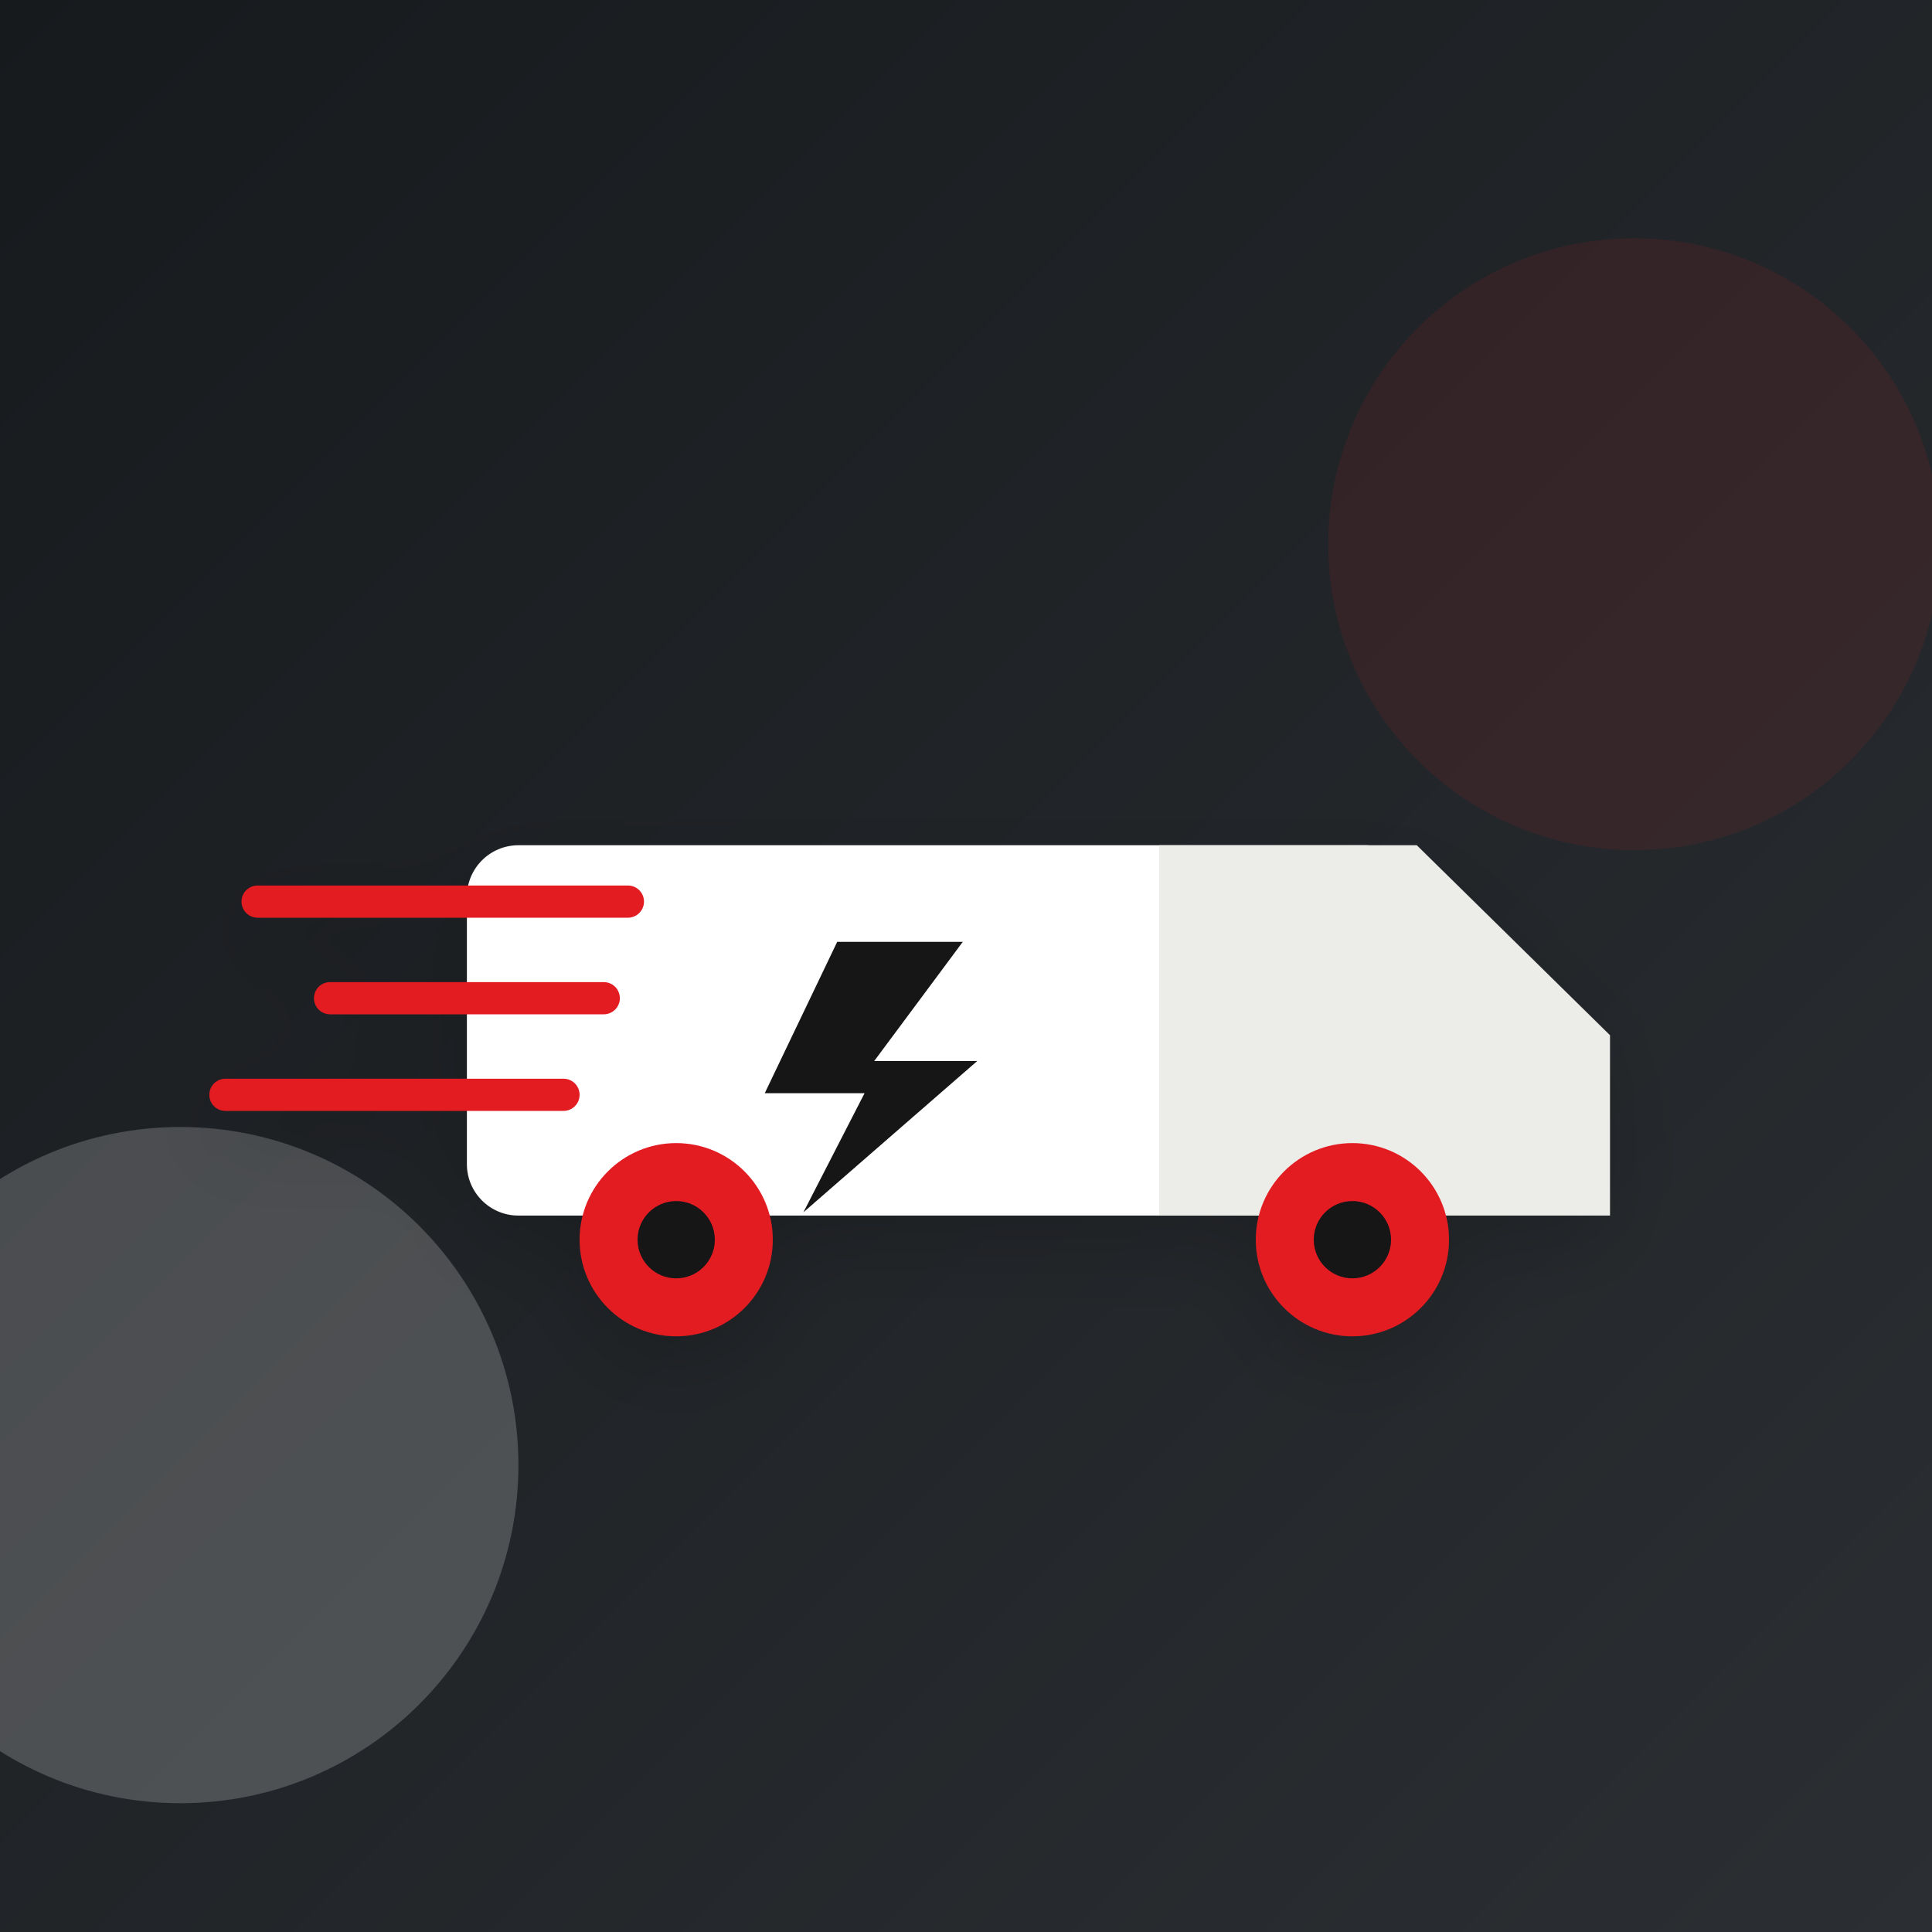
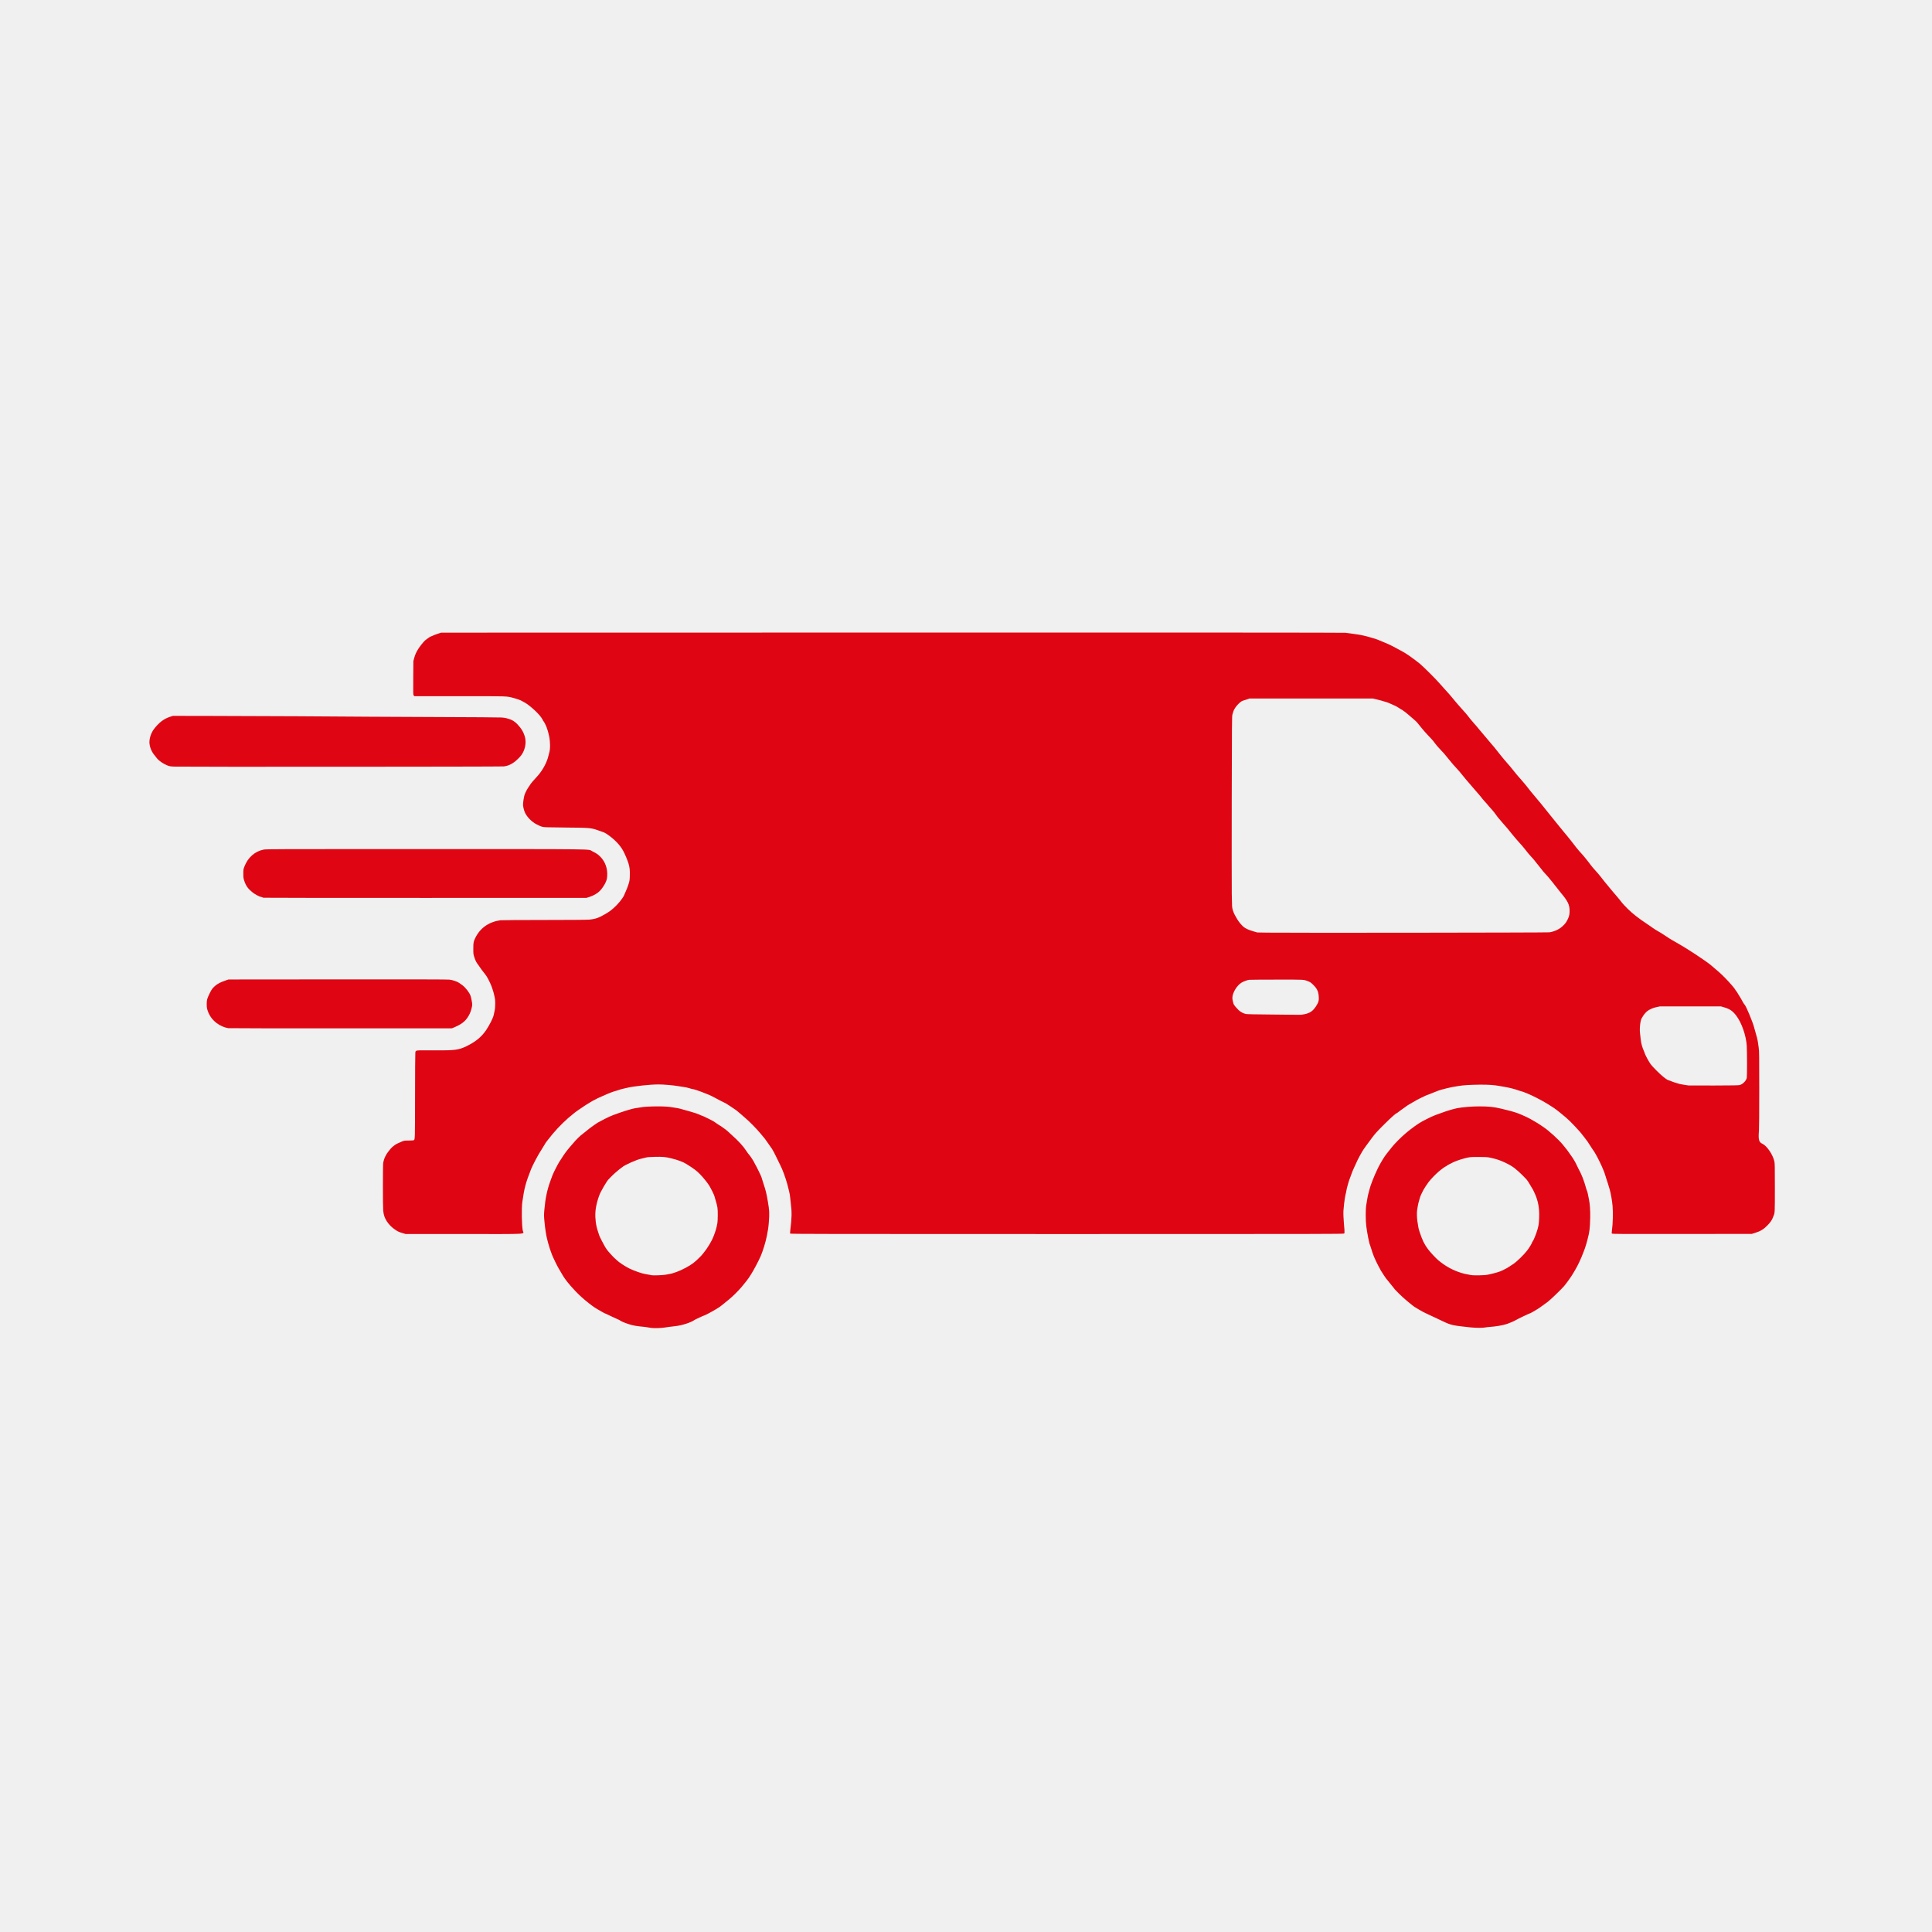
- <svg xmlns="http://www.w3.org/2000/svg" viewBox="0 -220 1200 1200" role="img" aria-labelledby="t d">
-   <defs>
-     <linearGradient id="g" x1="0" x2="1" y1="0" y2="1">
-       <stop offset="0" stop-color="#171a1d" />
-       <stop offset="1" stop-color="#2b2f33" />
-     </linearGradient>
-     <filter id="s" x="-20%" y="-20%" width="140%" height="140%">
-       <feDropShadow dx="0" dy="18" stdDeviation="26" flood-opacity=".16" />
-     </filter>
-   </defs>
-   <rect x="0" y="-220" width="1200" height="1200" fill="url(#g)" />
-   <circle cx="1015" cy="118" r="190" fill="#e31b23" opacity=".10" />
-   <circle cx="112" cy="690" r="210" fill="#ffffff" opacity=".20" />
-   <g transform="translate(120 155)" filter="url(#s)">
-     <rect x="170" y="150" width="590" height="230" rx="32" fill="#fff" />
-     <path d="M600 150h160l120 118v112H600z" fill="#ecece8" />
-     <circle cx="300" cy="395" r="60" fill="#e31b23" />
-     <circle cx="300" cy="395" r="24" fill="#151719" />
-     <circle cx="720" cy="395" r="60" fill="#e31b23" />
-     <circle cx="720" cy="395" r="24" fill="#151719" />
-     <path d="M40 185h230M85 245h170M20 305h210" stroke="#e31b23" stroke-width="20" stroke-linecap="round" />
-     <path d="m400 210 78 0-55 74h64l-108 94 38-74h-62z" fill="#151719" />
+ <svg xmlns="http://www.w3.org/2000/svg" version="1.1" id="svg1" width="2000" height="2000" viewBox="0 0 2000 2000">
+   <defs id="defs1" />
+   <g id="g1">
+     <path style="fill:#e00512;fill-opacity:1" d="m 674.771,1374.724 c -1.32,-0.123 -3.12,-0.393 -4,-0.599 -0.88,-0.206 -3.04,-0.504 -4.8,-0.662 -6.783,-0.611 -10.527,-1.264 -14.604,-2.55 -4.265,-1.345 -8.662,-3.188 -9.576,-4.016 -0.286,-0.259 -1.37,-0.81 -2.41,-1.224 -1.04,-0.414 -3.978,-1.76 -6.53,-2.99 -5.162,-2.488 -6.898,-3.288 -7.138,-3.288 -0.089,0 -1.435,-0.738 -2.992,-1.639 -7.794,-4.513 -7.125,-4.073 -13.07,-8.605 -4.532,-3.455 -10.478,-8.81 -14.093,-12.693 -3.72,-3.996 -6.982,-7.704 -8.01,-9.104 -0.339,-0.462 -1.428,-1.902 -2.419,-3.2 -0.991,-1.298 -2.637,-3.871 -3.658,-5.719 -1.021,-1.848 -2.245,-3.937 -2.72,-4.643 -1.264,-1.875 -5.575,-10.627 -7.329,-14.877 -1.184,-2.87 -3.389,-9.58 -3.995,-12.16 -0.31,-1.32 -0.753,-3.048 -0.984,-3.84 -0.913,-3.13 -2.114,-10.822 -2.755,-17.635 -0.656,-6.976 -0.66,-7.324 -0.138,-13.245 1.034,-11.727 2.868,-20.412 6.249,-29.6 0.745,-2.024 1.621,-4.437 1.947,-5.362 0.845,-2.4 5.898,-12.389 7.261,-14.355 0.352,-0.507 1.198,-1.808 1.881,-2.89 3.197,-5.068 5.773,-8.604 9.058,-12.432 5.837,-6.802 6.32,-7.34 8.368,-9.311 2.734,-2.632 2.77,-2.663 5.095,-4.426 1.144,-0.867 2.944,-2.31 4,-3.207 2.022,-1.716 3.985,-3.201 7.68,-5.81 3.241,-2.288 3.783,-2.614 7.722,-4.641 1.959,-1.008 3.831,-1.978 4.16,-2.157 1.772,-0.959 5.884,-2.812 7.747,-3.49 6.295,-2.292 8.559,-3.081 12.051,-4.197 6.17,-1.972 10.059,-2.955 12.836,-3.244 1.428,-0.149 3.156,-0.419 3.84,-0.602 2.009,-0.535 9.996,-0.99 17.45,-0.994 7.12,0 11.755,0.317 15.954,1.101 1.32,0.246 3.157,0.536 4.082,0.643 0.925,0.107 3.949,0.858 6.72,1.669 2.771,0.81 5.974,1.721 7.118,2.023 3.606,0.952 8.1,2.49 9.76,3.339 0.88,0.45 1.786,0.82 2.012,0.82 0.572,0 11.175,5.194 12.548,6.145 0.616,0.427 2.056,1.429 3.2,2.227 1.144,0.798 2.224,1.51 2.4,1.581 1.068,0.431 7.011,4.696 8.523,6.115 0.991,0.931 2.843,2.629 4.115,3.773 7.217,6.492 12.097,11.801 14.984,16.302 1.185,1.847 3.183,4.55 3.562,4.818 0.457,0.323 4.448,6.384 4.675,7.101 0.129,0.407 0.553,1.244 0.941,1.859 1.507,2.389 6.88,13.411 6.88,14.114 -2e-5,0.245 0.844,2.966 1.876,6.046 2.506,7.481 3.081,9.813 4.653,18.88 1.569,9.052 1.718,12.237 0.997,21.336 -0.444,5.6 -0.782,7.925 -2.111,14.504 -1.295,6.41 -3.973,15.137 -6.336,20.64 -1.976,4.602 -7.372,14.829 -9.793,18.56 -0.914,1.408 -2.043,3.165 -2.509,3.905 -0.88,1.398 -3.408,4.6 -7.525,9.535 -3.297,3.951 -9.893,10.454 -13.148,12.963 -1.483,1.143 -3.787,3.022 -5.12,4.177 -1.333,1.155 -3.073,2.536 -3.865,3.069 -2.149,1.448 -4.202,2.741 -5.28,3.326 -0.528,0.286 -1.896,1.067 -3.04,1.734 -2.759,1.609 -7.438,4.011 -7.813,4.011 -0.467,0 -9.529,4.186 -10.445,4.825 -3.889,2.712 -12.82,5.58 -19.822,6.365 -4.937,0.554 -8.122,0.969 -11.04,1.438 -3.413,0.549 -9.915,0.775 -13.28,0.46 z m 14.08,-55.113 c 1.144,-0.25 2.8,-0.554 3.68,-0.677 4.284,-0.596 11.226,-3.21 17.28,-6.508 6.658,-3.626 9.179,-5.525 14.729,-11.095 4.491,-4.507 9.165,-11.177 12.593,-17.968 1.717,-3.401 4.235,-10.597 4.805,-13.728 0.192,-1.056 0.511,-2.64 0.709,-3.52 0.198,-0.88 0.369,-4.552 0.38,-8.16 0.023,-7.185 -0.184,-8.634 -2.165,-15.2 -0.584,-1.936 -1.154,-3.924 -1.267,-4.417 -0.325,-1.424 -3.597,-8.058 -5.461,-11.071 -1.841,-2.976 -6.022,-8.16 -9.406,-11.662 -3.5,-3.623 -6.543,-5.9 -14.422,-10.797 -3.234,-2.01 -8.4,-3.937 -15.049,-5.616 -6.148,-1.552 -9.179,-1.831 -17.582,-1.622 -6.065,0.151 -7.607,0.29 -9.623,0.868 -1.32,0.378 -3.135,0.819 -4.034,0.979 -4.442,0.793 -17.694,6.689 -19.931,8.868 -0.245,0.238 -0.821,0.675 -1.28,0.971 -1.011,0.651 -1.228,0.828 -5.488,4.452 -3.159,2.688 -8.627,8.296 -8.917,9.145 -0.071,0.209 -0.455,0.812 -0.852,1.34 -0.886,1.177 -3.525,5.731 -5.564,9.6 -2.694,5.114 -5.288,14.787 -5.62,20.96 -0.377,7.018 0.52,13.907 2.601,19.964 0.611,1.78 1.23,3.668 1.375,4.196 0.304,1.111 4.53,9.406 6.112,12 1.139,1.866 2.754,4.108 3.343,4.64 0.195,0.176 1.266,1.387 2.381,2.691 1.115,1.304 2.911,3.176 3.99,4.16 1.08,0.984 2.035,1.861 2.123,1.949 2.351,2.351 9.119,6.827 13.44,8.89 5.244,2.503 12.952,5.177 16.32,5.661 0.792,0.114 2.448,0.411 3.68,0.66 1.232,0.249 2.672,0.517 3.2,0.595 1.935,0.286 11.893,-0.108 13.92,-0.55 z m 833.44,54.5 c -18.676,-1.961 -20.163,-2.292 -28.8,-6.407 -1.76,-0.839 -4.479,-2.12 -6.042,-2.848 -1.563,-0.728 -3.939,-1.844 -5.28,-2.482 -1.341,-0.637 -3.374,-1.582 -4.518,-2.1 -3.147,-1.424 -6.344,-3.102 -8.48,-4.452 -1.056,-0.667 -2.496,-1.526 -3.2,-1.908 -1.922,-1.043 -5.373,-3.668 -9.125,-6.941 -1.845,-1.61 -3.907,-3.398 -4.582,-3.973 -1.393,-1.189 -6.998,-6.718 -8.228,-8.119 -0.448,-0.51 -1.161,-1.431 -1.585,-2.047 -0.423,-0.616 -2.173,-2.776 -3.888,-4.8 -1.715,-2.024 -3.46,-4.184 -3.877,-4.8 -0.417,-0.616 -1.4,-2.056 -2.184,-3.2 -2.391,-3.489 -3.498,-5.394 -6.135,-10.56 -3.438,-6.735 -5.188,-11.02 -6.951,-17.029 -0.502,-1.71 -1.009,-3.265 -1.127,-3.456 -0.782,-1.265 -2.73,-10.963 -3.888,-19.355 -0.802,-5.814 -0.821,-18.311 -0.034,-22.4 0.305,-1.584 0.783,-4.392 1.062,-6.24 0.279,-1.848 0.774,-4.224 1.099,-5.28 0.325,-1.056 0.76,-2.712 0.966,-3.68 0.92,-4.324 4.851,-14.39 8.81,-22.56 2.546,-5.254 7.076,-12.723 9.237,-15.23 1.237,-1.435 1.718,-2.039 2.906,-3.65 4.927,-6.684 13.943,-15.578 21.925,-21.632 6.946,-5.267 9.808,-7.105 15.713,-10.089 6.383,-3.225 9.177,-4.413 15.167,-6.449 1.056,-0.359 3.144,-1.115 4.64,-1.68 2.68,-1.012 9.348,-2.924 12.16,-3.487 5.478,-1.096 15.749,-1.946 23.41,-1.937 9.743,0.012 15.224,0.577 22.19,2.287 1.408,0.346 4.288,1.047 6.4,1.559 6.289,1.523 10.884,3 15.04,4.834 6.779,2.991 7.602,3.412 14.056,7.19 0.867,0.507 1.947,1.139 2.401,1.403 0.454,0.264 1.4,0.875 2.104,1.357 0.704,0.482 2.477,1.673 3.94,2.646 5.7,3.789 15.591,12.771 20.26,18.397 3.871,4.665 5.721,7.094 7.433,9.759 0.679,1.056 1.493,2.209 1.809,2.561 0.316,0.352 0.859,1.144 1.206,1.76 0.347,0.616 1.2,2.056 1.894,3.2 0.695,1.144 1.51,2.708 1.811,3.474 0.301,0.767 1.032,2.279 1.624,3.36 3.629,6.627 5.944,12.455 8.203,20.655 0.359,1.303 0.856,2.761 1.103,3.24 0.248,0.479 0.681,2.149 0.963,3.711 0.282,1.562 0.72,3.766 0.974,4.898 0.952,4.246 1.497,12.318 1.298,19.222 -0.33,11.45 -0.63,13.871 -2.759,22.24 -0.911,3.58 -2.183,7.84 -2.863,9.586 -0.346,0.888 -1.056,2.766 -1.579,4.174 -2.147,5.786 -5.687,13.323 -8.322,17.719 -0.989,1.65 -2.141,3.594 -2.561,4.32 -1.632,2.823 -6.601,9.751 -9.004,12.553 -2.782,3.244 -14.532,14.563 -16.743,16.128 -1.367,0.968 -3.741,2.696 -5.275,3.84 -3.273,2.441 -4.597,3.328 -7.415,4.967 -1.144,0.665 -2.774,1.62 -3.621,2.122 -0.848,0.501 -1.675,0.911 -1.839,0.911 -0.586,0 -13.852,6.352 -15.34,7.345 -1.038,0.693 -6.338,2.985 -8.8,3.806 -4.218,1.407 -11.55,2.668 -17.92,3.083 -1.584,0.103 -3.449,0.318 -4.144,0.478 -2.705,0.621 -9.803,0.623 -15.696,0 z m 19.04,-54.806 c 6.619,-1.431 11.301,-2.834 14.074,-4.221 4.581,-2.289 4.893,-2.463 7.206,-3.998 1.232,-0.818 3.104,-2.055 4.159,-2.749 3.296,-2.167 10.717,-9.385 13.964,-13.582 2.114,-2.733 5.077,-7.512 5.077,-8.19 0,-0.2 0.293,-0.736 0.651,-1.191 1.23,-1.564 3.95,-8.319 5.242,-13.019 1.154,-4.2 1.375,-5.794 1.618,-11.68 0.402,-9.727 -1.012,-17.505 -4.625,-25.453 -1.069,-2.352 -2.156,-4.511 -2.415,-4.797 -0.259,-0.286 -0.471,-0.613 -0.471,-0.725 0,-0.113 -0.648,-1.206 -1.44,-2.431 -0.792,-1.224 -1.44,-2.301 -1.44,-2.394 0,-0.285 -2.004,-3.19 -2.864,-4.151 -1.701,-1.901 -7.024,-7.134 -8.332,-8.192 -0.75,-0.607 -1.526,-1.258 -1.724,-1.447 -2.536,-2.421 -6.422,-4.928 -11.08,-7.148 -5.865,-2.795 -9.223,-3.952 -15.509,-5.344 -3.602,-0.798 -4.35,-0.85 -12.64,-0.88 -9.003,-0.033 -9.014,-0.032 -14.571,1.368 -4.861,1.224 -11.138,3.523 -13.6,4.981 -0.44,0.261 -1.685,0.904 -2.767,1.431 -1.082,0.526 -2.143,1.169 -2.359,1.429 -0.216,0.26 -0.511,0.472 -0.657,0.472 -0.563,0 -4.523,2.851 -7.497,5.398 -3.387,2.9 -8.216,7.934 -10.484,10.929 -1.504,1.986 -5.036,7.323 -5.036,7.609 0,0.13 -0.329,0.737 -0.732,1.35 -0.727,1.106 -3.108,6.431 -3.108,6.949 0,0.149 -0.412,1.561 -0.915,3.138 -0.503,1.577 -1.09,4.019 -1.305,5.427 -0.215,1.408 -0.523,3.251 -0.685,4.096 -0.446,2.322 -0.354,8.116 0.188,11.811 1.003,6.847 1.218,7.867 2.413,11.453 2.843,8.534 4.605,12.141 8.583,17.577 2.165,2.959 8.123,9.36 10.762,11.564 7.35,6.137 15.085,10.368 23.886,13.065 1.698,0.52 3.786,1.042 4.64,1.16 0.855,0.118 2.13,0.364 2.834,0.547 2.629,0.685 4.965,0.841 11.04,0.738 5.172,-0.087 6.87,-0.241 9.92,-0.9 z m -1124,-42.618 c -4.172,-1.21 -5.237,-1.684 -8.128,-3.615 -3.385,-2.26 -6.401,-5.234 -8.518,-8.397 -2.445,-3.653 -3.537,-6.794 -3.982,-11.454 -0.417,-4.366 -0.41,-47.151 0.008,-49.471 0.924,-5.129 3.113,-9.33 7.532,-14.451 0.919,-1.065 2.296,-2.361 3.06,-2.879 0.764,-0.518 1.466,-1.045 1.56,-1.171 0.331,-0.442 4.655,-2.58 7.189,-3.555 2.414,-0.929 2.826,-0.987 7.209,-1.018 2.557,-0.018 4.839,-0.151 5.073,-0.295 1.303,-0.805 1.292,-0.434 1.328,-45.663 0.019,-23.826 0.147,-44.014 0.285,-44.861 0.458,-2.819 -0.893,-2.631 18.221,-2.524 23.252,0.131 26.589,-0.299 35.245,-4.544 9.078,-4.451 15.261,-9.592 19.914,-16.557 3.517,-5.264 7.135,-12.462 7.699,-15.314 0.087,-0.44 0.483,-2.24 0.881,-4 0.556,-2.462 0.727,-4.233 0.74,-7.68 0.015,-3.95 -0.105,-5.003 -1.012,-8.907 -0.566,-2.435 -1.185,-4.719 -1.376,-5.075 -0.191,-0.357 -0.631,-1.676 -0.977,-2.933 -0.631,-2.288 -3.607,-8.559 -5.487,-11.565 -0.551,-0.88 -2.104,-2.968 -3.452,-4.64 -1.348,-1.672 -2.634,-3.394 -2.857,-3.826 -0.223,-0.432 -1.08,-1.657 -1.902,-2.72 -2.343,-3.027 -3.322,-4.873 -4.509,-8.493 -1.09,-3.325 -1.101,-3.42 -1.101,-9.12 0,-6.239 0.18,-7.19 2.108,-11.125 4.964,-10.131 13.836,-16.396 25.732,-18.172 1.056,-0.158 21.288,-0.294 44.96,-0.303 26.535,-0.01 44.513,-0.142 46.88,-0.344 6.546,-0.559 10.217,-1.82 16.96,-5.823 0.352,-0.209 1.36,-0.809 2.24,-1.333 4.005,-2.384 8.706,-6.607 12.727,-11.431 1.835,-2.201 3.93,-5.296 4.383,-6.476 0.143,-0.371 0.648,-1.538 1.124,-2.594 1.9,-4.222 2.683,-6.224 3.687,-9.432 0.943,-3.013 1.065,-3.853 1.207,-8.32 0.182,-5.715 -0.182,-9.067 -1.399,-12.869 -1.24,-3.877 -3.498,-9.264 -5.327,-12.71 -3.306,-6.228 -9.574,-12.686 -17.222,-17.744 -1.99,-1.316 -3.42,-1.912 -9.366,-3.905 -7.211,-2.417 -8.018,-2.483 -32.854,-2.711 -18.741,-0.172 -22.238,-0.277 -24.116,-0.726 -1.208,-0.289 -2.36,-0.657 -2.56,-0.818 -0.2,-0.161 -1.156,-0.626 -2.124,-1.034 -5.084,-2.141 -10.357,-6.926 -13.07,-11.861 -1.092,-1.987 -2.143,-5.533 -2.451,-8.271 -0.2,-1.775 0.37,-6.439 1.243,-10.183 0.905,-3.881 5.809,-11.932 9.78,-16.057 0.932,-0.968 3.009,-3.289 4.616,-5.157 4.994,-5.805 9.158,-13.725 10.601,-20.161 0.222,-0.989 0.559,-2.284 0.749,-2.88 1.275,-3.985 1.245,-11.23 -0.073,-17.686 -1.327,-6.496 -3.648,-12.537 -5.936,-15.445 -0.362,-0.461 -0.659,-0.975 -0.659,-1.142 0,-0.168 -0.724,-1.352 -1.609,-2.632 -3.477,-5.03 -13.723,-14.04 -18.071,-15.892 -0.528,-0.225 -1.183,-0.593 -1.456,-0.819 -0.909,-0.751 -5.107,-2.318 -8.887,-3.317 -7.625,-2.015 -4.508,-1.909 -55.817,-1.909 l -46.96,-4e-4 -0.664,-0.664 c -0.659,-0.659 -0.663,-0.801 -0.544,-18.16 l 0.12,-17.496 0.895,-3.36 c 0.849,-3.185 2.165,-6.11 4.158,-9.238 2.089,-3.279 5.753,-7.766 7.467,-9.144 2.257,-1.816 5.073,-3.698 5.531,-3.698 0.186,0 1.09,-0.382 2.008,-0.849 0.918,-0.467 3.253,-1.367 5.189,-2 l 3.52,-1.151 466.56,-0.088 c 307.72,-0.058 467.595,0.02 469.6,0.23 1.672,0.175 4.48,0.546 6.24,0.825 1.76,0.279 4.64,0.7 6.4,0.935 3.412,0.457 8.587,1.635 12.844,2.925 1.432,0.434 3.377,0.99 4.321,1.236 1.697,0.442 4.59,1.573 9.875,3.86 1.496,0.647 3.56,1.518 4.587,1.934 1.027,0.416 2.971,1.36 4.32,2.098 3.39,1.855 8.753,4.718 9.333,4.984 1.272,0.582 6.112,3.564 8.133,5.011 4.306,3.083 9.503,6.994 11.002,8.282 4.147,3.562 16.302,15.659 19.701,19.608 2.121,2.464 4.888,5.56 6.149,6.88 2.834,2.967 5.784,6.38 10.517,12.164 1.222,1.494 2.806,3.356 3.52,4.139 6.758,7.408 9.024,10.062 11.948,13.997 0.678,0.913 2.171,2.663 3.317,3.89 1.146,1.227 2.792,3.128 3.659,4.225 0.866,1.097 2.655,3.245 3.975,4.773 4.24,4.908 7.487,8.756 8.782,10.405 0.694,0.884 1.918,2.334 2.72,3.223 1.844,2.044 3.315,3.835 5.637,6.865 1.012,1.32 1.935,2.472 2.053,2.56 0.117,0.088 0.982,1.168 1.922,2.4 0.94,1.232 2.298,2.896 3.017,3.699 3.505,3.907 10.38,12.073 11.269,13.385 0.55,0.812 3.118,3.853 5.705,6.757 2.587,2.904 5.519,6.36 6.515,7.68 2.555,3.387 5.073,6.488 9.499,11.7 2.112,2.487 4.523,5.372 5.357,6.411 0.834,1.039 2.969,3.689 4.744,5.889 1.775,2.2 4.188,5.214 5.363,6.697 1.175,1.484 3.219,4.004 4.543,5.6 1.324,1.596 3.196,3.91 4.159,5.143 0.963,1.232 3.192,3.961 4.952,6.065 1.761,2.104 3.561,4.278 4.001,4.831 0.44,0.553 1.952,2.436 3.36,4.185 2.631,3.267 2.898,3.611 5.56,7.159 0.859,1.144 2.119,2.663 2.8,3.375 2.732,2.854 5.889,6.534 7.949,9.265 1.194,1.584 2.271,2.952 2.392,3.04 0.121,0.088 0.708,0.876 1.303,1.75 0.941,1.382 2.934,3.737 6.279,7.418 1.918,2.111 2.595,2.923 5.027,6.031 3.204,4.094 4.009,5.09 6.93,8.575 1.32,1.575 2.752,3.313 3.181,3.864 0.43,0.551 1.294,1.582 1.92,2.292 0.626,0.71 1.715,1.99 2.419,2.844 0.704,0.854 1.503,1.785 1.776,2.069 0.658,0.685 4.422,5.336 5.488,6.781 0.464,0.629 2.908,3.226 5.43,5.77 4.804,4.845 11.568,10.181 19.626,15.482 2.112,1.389 3.912,2.614 4,2.722 0.088,0.107 1.096,0.823 2.24,1.59 1.144,0.767 2.444,1.641 2.89,1.941 0.445,0.3 1.381,0.862 2.08,1.248 2.377,1.314 5.194,3.059 8.355,5.175 3.757,2.516 6.793,4.447 6.99,4.447 0.078,0 1.552,0.844 3.274,1.877 1.722,1.032 3.707,2.188 4.411,2.569 0.704,0.381 1.671,0.941 2.15,1.244 0.478,0.303 2.953,1.811 5.499,3.351 2.546,1.54 6.33,3.96 8.41,5.376 2.08,1.417 6.013,4.076 8.741,5.909 2.728,1.833 6.125,4.31 7.549,5.504 8.187,6.864 10.329,8.787 14.588,13.097 4.793,4.851 10.339,11.243 10.831,12.482 0.15,0.379 0.424,0.782 0.607,0.895 0.3,0.185 1.323,1.804 5.227,8.266 0.661,1.094 1.353,2.349 1.538,2.789 0.347,0.826 1.899,3.237 2.266,3.52 1.381,1.065 8.575,18.31 9.879,23.68 0.192,0.792 1.06,3.888 1.927,6.88 1.583,5.458 1.767,6.387 2.786,14.08 0.495,3.738 0.551,8.101 0.557,43.04 0,23.201 -0.123,40.428 -0.314,42.72 -0.774,9.293 -0.075,11.977 3.54,13.576 4.603,2.036 10.819,11.146 12.425,18.21 0.449,1.972 0.514,5.445 0.514,27.179 0,25.809 -0.022,26.3 -1.284,29.035 -0.163,0.352 -0.566,1.374 -0.897,2.272 -0.86,2.335 -2.538,4.723 -5.402,7.69 -4.001,4.145 -7.278,6.134 -13.057,7.926 l -3.2,0.992 -72.198,0.083 c -64.889,0.075 -72.24,0.033 -72.61,-0.413 -0.331,-0.399 -0.337,-1.012 -0.031,-3.123 0.984,-6.785 1.292,-18.495 0.669,-25.491 -0.511,-5.745 -1.864,-13.419 -3.064,-17.378 -0.44,-1.451 -1.236,-4.079 -1.769,-5.839 -0.533,-1.76 -1.258,-3.992 -1.611,-4.96 -0.353,-0.968 -0.829,-2.48 -1.059,-3.36 -1.593,-6.116 -9.533,-22.475 -13.047,-26.88 -0.421,-0.528 -1.325,-1.896 -2.008,-3.04 -2.024,-3.389 -4.333,-6.736 -6.067,-8.792 -0.894,-1.06 -1.971,-2.432 -2.394,-3.048 -2.328,-3.392 -13.102,-14.811 -16.971,-17.988 -0.968,-0.795 -3.703,-3.065 -6.077,-5.045 -2.374,-1.98 -5.542,-4.384 -7.04,-5.342 -1.498,-0.958 -3.854,-2.463 -5.237,-3.345 -1.383,-0.882 -3.326,-2.041 -4.32,-2.575 -0.994,-0.535 -1.95,-1.081 -2.126,-1.214 -0.176,-0.133 -2.696,-1.468 -5.6,-2.968 -6.996,-3.612 -13.934,-6.522 -17.311,-7.261 -0.809,-0.177 -2.105,-0.593 -2.88,-0.924 -1.863,-0.796 -8.451,-2.482 -12.009,-3.073 -1.562,-0.26 -4.352,-0.752 -6.2,-1.095 -5.716,-1.06 -12.077,-1.494 -20.64,-1.407 -10.011,0.102 -17.489,0.573 -22.24,1.401 -2.024,0.353 -4.842,0.837 -6.263,1.075 -1.42,0.238 -3.652,0.724 -4.96,1.079 -1.308,0.355 -3.241,0.851 -4.297,1.103 -3.299,0.787 -6.887,2.038 -11.141,3.882 -2.256,0.978 -4.247,1.779 -4.426,1.779 -0.481,0 -4.543,1.786 -7.473,3.285 -1.408,0.721 -3.136,1.595 -3.84,1.943 -0.704,0.348 -3.119,1.726 -5.366,3.062 -2.247,1.336 -4.342,2.574 -4.655,2.75 -0.313,0.176 -1.642,1.124 -2.954,2.108 -1.312,0.983 -3.485,2.533 -4.829,3.443 -1.344,0.911 -2.622,1.87 -2.839,2.132 -0.218,0.262 -0.558,0.478 -0.756,0.48 -0.737,0.01 -5.997,4.697 -12.481,11.13 -7.818,7.756 -10.023,10.192 -13.486,14.9 -1.405,1.91 -3.955,5.366 -5.668,7.68 -1.712,2.314 -3.62,5.143 -4.24,6.287 -0.62,1.144 -1.556,2.8 -2.082,3.68 -1.015,1.699 -3.845,7.369 -3.845,7.701 0,0.109 -0.848,1.95 -1.885,4.093 -1.037,2.142 -2.11,4.613 -2.384,5.49 -0.275,0.878 -1.099,3.108 -1.832,4.956 -0.733,1.848 -1.61,4.368 -1.95,5.6 -0.339,1.232 -0.897,3.176 -1.24,4.32 -0.343,1.144 -0.776,3.088 -0.963,4.32 -0.187,1.232 -0.617,3.176 -0.955,4.32 -0.338,1.144 -0.993,5.392 -1.456,9.44 -0.711,6.229 -0.811,8.172 -0.652,12.64 0.103,2.904 0.325,6.432 0.492,7.84 0.167,1.408 0.4,4.156 0.516,6.106 0.183,3.069 0.14,3.618 -0.323,4.08 -0.498,0.498 -19.849,0.534 -286.921,0.534 -255.104,0 -286.407,-0.053 -286.573,-0.483 -0.102,-0.266 -0.019,-1.814 0.185,-3.44 1.602,-12.777 1.708,-18.769 0.501,-28.125 -0.439,-3.406 -0.797,-6.624 -0.795,-7.152 0.005,-1.174 -1.647,-8.446 -2.907,-12.8 -2.22,-7.669 -4.785,-14.591 -7.126,-19.233 -0.967,-1.918 -2.921,-5.911 -4.341,-8.873 -1.42,-2.962 -3.016,-6.03 -3.547,-6.816 -0.531,-0.786 -0.965,-1.494 -0.965,-1.573 0,-0.079 -0.9,-1.366 -2,-2.861 -1.1,-1.495 -2.535,-3.547 -3.188,-4.561 -0.653,-1.014 -1.62,-2.347 -2.147,-2.963 -0.527,-0.616 -2.568,-3.064 -4.534,-5.44 -4.201,-5.075 -11.978,-12.925 -16.291,-16.442 -0.616,-0.502 -1.843,-1.581 -2.726,-2.396 -0.883,-0.815 -2.323,-2.051 -3.2,-2.746 -0.877,-0.695 -1.738,-1.421 -1.914,-1.613 -0.329,-0.359 -0.687,-0.607 -6.753,-4.666 -4.184,-2.8 -5.187,-3.392 -7.327,-4.324 -0.88,-0.383 -2.648,-1.282 -3.93,-1.996 -1.281,-0.715 -3.081,-1.671 -4,-2.125 -0.919,-0.454 -2.606,-1.34 -3.75,-1.968 -1.144,-0.629 -3.592,-1.711 -5.44,-2.404 -1.848,-0.694 -4.368,-1.68 -5.6,-2.192 -2.652,-1.101 -8.318,-2.888 -9.16,-2.888 -0.326,0 -1.926,-0.42 -3.556,-0.934 -1.63,-0.514 -3.9,-1.026 -5.044,-1.139 -1.144,-0.113 -4.094,-0.566 -6.555,-1.007 -4.7,-0.842 -14.852,-1.714 -19.998,-1.718 -8.898,-0.01 -25.988,1.842 -32.966,3.568 -1.496,0.37 -3.584,0.857 -4.64,1.083 -1.056,0.226 -2.676,0.71 -3.6,1.077 -0.924,0.367 -2.364,0.82 -3.2,1.006 -2.37,0.529 -7.513,2.513 -12.481,4.816 -1.1,0.51 -2.08,0.927 -2.177,0.927 -0.097,0 -1.86,0.801 -3.919,1.779 -4.077,1.938 -7.674,3.962 -11.392,6.41 -0.511,0.336 -1.375,0.88 -1.92,1.209 -0.545,0.329 -2.029,1.337 -3.298,2.24 -1.268,0.903 -3.068,2.118 -4,2.698 -0.932,0.581 -2.223,1.517 -2.87,2.08 -0.647,0.563 -1.65,1.384 -2.23,1.824 -5.948,4.512 -15.201,13.498 -20.274,19.688 -0.704,0.859 -1.784,2.168 -2.4,2.91 -3.01,3.623 -6.08,7.643 -6.08,7.963 0,0.121 -0.648,1.186 -1.44,2.367 -0.792,1.18 -1.44,2.245 -1.44,2.367 0,0.121 -0.65,1.171 -1.445,2.332 -2.565,3.747 -8.707,15.334 -10.34,19.509 -5.568,14.231 -6.921,19.297 -8.969,33.586 -0.956,6.671 -0.657,25.014 0.49,30.061 0.862,3.791 8.308,3.382 -61.13,3.356 l -60.204,-0.022 z M 1800.851,1123.273 c 3.245,-0.88 6.62,-4.248 7.413,-7.397 0.374,-1.484 0.36,-27.385 -0.018,-33.223 -0.692,-10.691 -5.274,-23.858 -10.864,-31.215 -3.717,-4.892 -6.568,-6.867 -12.435,-8.613 l -3.457,-1.029 h -31.52 -31.52 l -3.52,0.732 c -3.78,0.786 -7.53,2.443 -9.939,4.392 -1.311,1.061 -3.576,3.795 -4.364,5.269 -0.235,0.439 -0.702,1.208 -1.038,1.709 -1.587,2.364 -2.537,11.01 -1.782,16.224 0.167,1.152 0.459,3.766 0.649,5.81 0.36,3.873 1.64,8.537 3.319,12.096 0.457,0.968 0.832,1.94 0.833,2.16 0.01,0.998 4.306,9.011 6.21,11.579 1.938,2.613 9.514,10.174 12.896,12.87 2.198,1.753 4.144,3.151 4.386,3.151 0.124,0 0.836,0.278 1.582,0.618 1.959,0.892 8.686,3.159 10.93,3.683 2.182,0.509 7.367,1.385 9.28,1.566 0.704,0.067 12.584,0.095 26.4,0.062 18.604,-0.045 25.494,-0.162 26.56,-0.451 z m -450.692,-73.307 c 5.9,-1.232 8.787,-3.185 12.124,-8.2 2.82,-4.239 3.36,-6.525 2.754,-11.677 -0.477,-4.053 -1.889,-6.881 -5.004,-10.019 -2.814,-2.835 -3.656,-3.437 -6.062,-4.333 -4.73,-1.762 -2.698,-1.659 -32.313,-1.64 -15.133,0.01 -28.02,0.104 -28.64,0.209 -2.155,0.366 -5.859,1.74 -7.697,2.857 -5.017,3.048 -9.589,10.674 -9.589,15.994 0,1.381 0.987,5.824 1.468,6.609 0.887,1.447 3.213,4.21 4.884,5.802 2.124,2.023 5.026,3.564 7.773,4.129 1.113,0.229 10.698,0.42 27.315,0.546 14.08,0.107 26.551,0.237 27.713,0.289 1.266,0.057 3.381,-0.169 5.275,-0.565 z m 253.856,-84.841 c 5.093,-0.807 9.843,-2.983 13.316,-6.101 2.889,-2.593 4.173,-4.331 5.79,-7.832 1.342,-2.905 1.73,-4.767 1.73,-8.304 0,-6.346 -1.841,-10.101 -9.263,-18.895 -1.505,-1.784 -3.776,-4.664 -5.046,-6.4 -1.27,-1.736 -2.825,-3.713 -3.456,-4.392 -0.631,-0.679 -1.716,-2.006 -2.411,-2.947 -0.696,-0.942 -2.312,-2.834 -3.593,-4.205 -3.192,-3.418 -3.662,-3.971 -6.355,-7.491 -3.421,-4.471 -8.694,-10.875 -9.719,-11.802 -0.995,-0.9 -5.124,-5.885 -6.971,-8.416 -0.668,-0.915 -1.903,-2.384 -2.745,-3.264 -2.319,-2.423 -7.932,-8.928 -10.445,-12.105 -3.874,-4.897 -4.374,-5.492 -8.955,-10.654 -2.464,-2.777 -4.912,-5.647 -5.44,-6.378 -3.518,-4.87 -4.347,-5.941 -5.931,-7.66 -0.974,-1.057 -2.27,-2.517 -2.88,-3.244 -0.61,-0.727 -1.757,-2.094 -2.549,-3.039 -0.792,-0.945 -1.948,-2.222 -2.569,-2.839 -0.621,-0.617 -1.549,-1.697 -2.063,-2.401 -0.514,-0.704 -1.018,-1.352 -1.119,-1.44 -0.102,-0.088 -0.923,-1.096 -1.825,-2.24 -0.902,-1.144 -2.033,-2.44 -2.512,-2.88 -0.479,-0.44 -1.411,-1.52 -2.072,-2.4 -0.661,-0.88 -2.698,-3.256 -4.527,-5.28 -1.829,-2.024 -3.823,-4.328 -4.431,-5.12 -0.608,-0.792 -2.263,-2.808 -3.677,-4.48 -1.415,-1.672 -2.947,-3.544 -3.405,-4.16 -0.458,-0.616 -2.141,-2.494 -3.74,-4.173 -1.599,-1.679 -3.447,-3.767 -4.107,-4.64 -1.018,-1.347 -4.463,-5.52 -8.286,-10.037 -0.535,-0.633 -2.098,-2.302 -3.473,-3.71 -1.375,-1.408 -2.876,-3.064 -3.336,-3.68 -0.46,-0.616 -1.496,-1.912 -2.301,-2.88 -0.805,-0.968 -1.694,-2.12 -1.976,-2.56 -0.281,-0.44 -2.464,-2.83 -4.851,-5.31 -2.387,-2.481 -5.452,-5.936 -6.812,-7.68 -1.36,-1.744 -2.635,-3.314 -2.833,-3.49 -0.198,-0.176 -0.78,-0.896 -1.293,-1.6 -0.513,-0.704 -1.657,-1.943 -2.542,-2.752 -3.26,-2.983 -11.461,-9.887 -11.745,-9.887 -0.161,0 -0.681,-0.36 -1.155,-0.8 -0.474,-0.44 -1.013,-0.8 -1.197,-0.8 -0.184,0 -1.4,-0.737 -2.703,-1.637 -1.303,-0.9 -3.026,-1.914 -3.829,-2.253 -0.803,-0.339 -2.18,-0.968 -3.06,-1.398 -2.668,-1.304 -6.015,-2.631 -7.2,-2.855 -0.616,-0.116 -1.624,-0.418 -2.24,-0.67 -0.616,-0.253 -3.352,-1.001 -6.08,-1.663 l -4.96,-1.203 h -63.84 -63.84 l -1.92,0.695 c -1.056,0.382 -2.781,0.936 -3.833,1.23 -2.236,0.625 -3.182,1.231 -5.703,3.652 -2.358,2.264 -4.813,5.921 -5.316,7.917 -0.214,0.85 -0.632,2.266 -0.929,3.146 -0.498,1.479 -0.551,8.029 -0.699,86.72 -0.088,46.816 -0.071,91.312 0.038,98.88 0.193,13.368 0.221,13.842 0.997,16.653 0.448,1.623 1.399,3.941 2.167,5.28 0.753,1.313 1.864,3.249 2.468,4.302 1.398,2.436 4.215,5.885 6.306,7.719 2.138,1.877 5.435,3.412 10.385,4.835 l 4.038,1.161 10.4,0.192 c 18.136,0.335 289.865,0.025 292.124,-0.333 z M 236.211,1064.348 c -3.904,-0.615 -8.571,-2.672 -12,-5.291 -4.946,-3.778 -8.192,-8.638 -9.799,-14.673 -0.59,-2.215 -0.561,-7.595 0.054,-9.961 0.596,-2.294 3.904,-9.148 5.163,-10.695 3.434,-4.221 7.266,-6.568 14.821,-9.081 l 2.08,-0.692 112.8,-0.095 c 78.797,-0.066 113.706,0.01 115.807,0.248 1.654,0.189 3.886,0.686 4.96,1.106 1.074,0.419 2.302,0.865 2.728,0.99 0.932,0.274 3.802,2.072 5.785,3.623 3.723,2.912 7.471,7.837 8.602,11.304 0.602,1.846 1.638,7.321 1.638,8.659 0,2.13 -1.286,6.929 -2.565,9.575 -3.269,6.76 -7.221,10.331 -15.265,13.793 l -3.13,1.347 -115.04,0.046 c -63.272,0.026 -115.76,-0.067 -116.64,-0.205 z m 36.48,-135.009 c -0.528,-0.128 -1.275,-0.402 -1.659,-0.608 -0.384,-0.206 -0.933,-0.376 -1.219,-0.376 -1.053,0 -6.059,-2.702 -8.277,-4.468 -4.699,-3.741 -6.871,-6.736 -8.595,-11.852 -0.954,-2.833 -1.025,-3.345 -1.037,-7.52 -0.013,-4.329 0.023,-4.577 1.069,-7.337 3.594,-9.491 10.91,-15.948 20.038,-17.686 2.697,-0.513 13.326,-0.546 167.36,-0.519 182.213,0.032 167.974,-0.141 172.48,2.106 4.607,2.298 6.065,3.271 8.457,5.642 5.189,5.144 7.825,12.509 7.249,20.255 -0.231,3.102 -0.447,3.896 -1.955,7.178 -1.015,2.209 -3.624,5.997 -5.483,7.961 -2.459,2.597 -6.829,5.125 -11.216,6.487 l -2.813,0.873 -166.72,0.048 c -91.696,0.026 -167.152,-0.056 -167.68,-0.184 z m -92.16,-135.758 c -4.511,-0.202 -4.968,-0.283 -7.59,-1.349 -4.184,-1.701 -8.692,-4.85 -10.61,-7.411 -0.55,-0.734 -1.824,-2.352 -2.832,-3.594 -2.917,-3.595 -4.856,-8.839 -4.819,-13.032 0.04,-4.531 2.005,-10.046 4.891,-13.724 5.219,-6.652 9.984,-10.289 16.16,-12.333 l 3.2,-1.059 34.24,0.041 c 42.073,0.05 155.612,0.605 169.6,0.829 5.632,0.09 37.96,0.246 71.84,0.346 33.88,0.1 63.112,0.311 64.96,0.469 1.848,0.158 4.08,0.514 4.96,0.791 0.88,0.277 2.104,0.657 2.72,0.844 4.056,1.231 7.354,3.755 11.029,8.437 2.314,2.949 3.556,5.284 4.852,9.12 2.255,6.676 0.334,15.656 -4.512,21.095 -5.749,6.451 -11.095,9.675 -17.129,10.333 -3.134,0.341 -333.461,0.533 -340.96,0.198 z" id="path1" />
  </g>
</svg>
